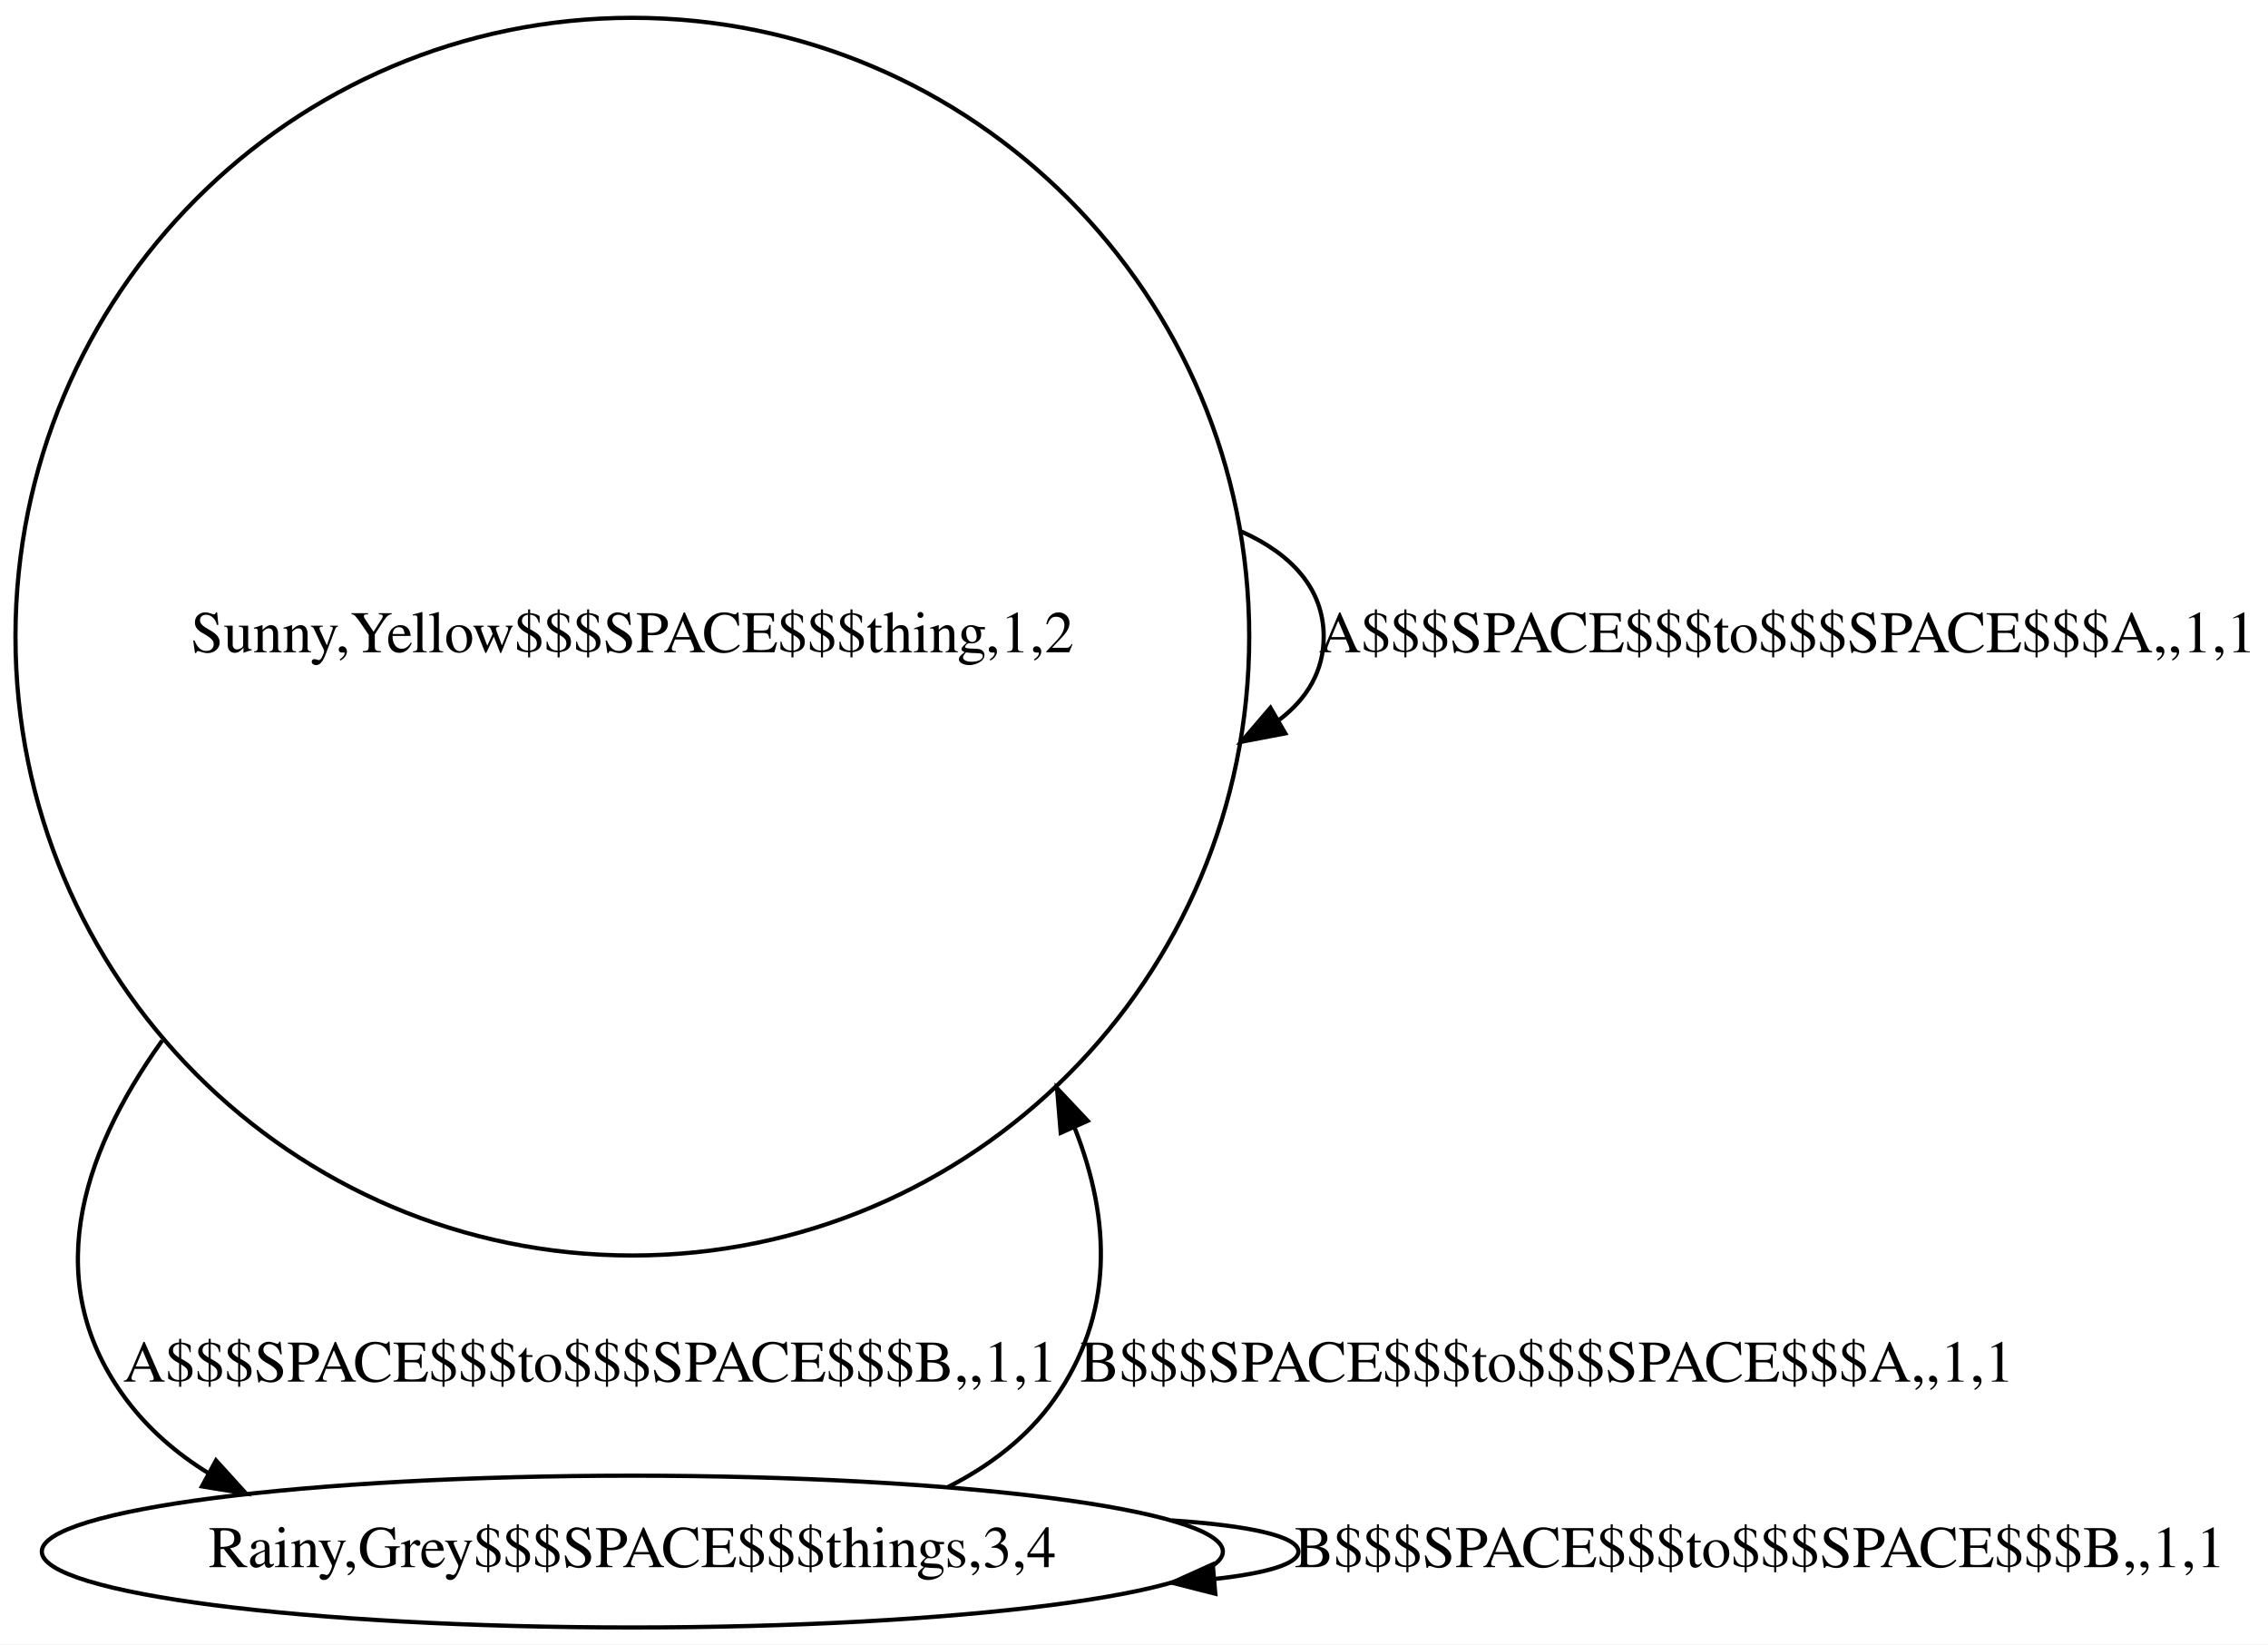
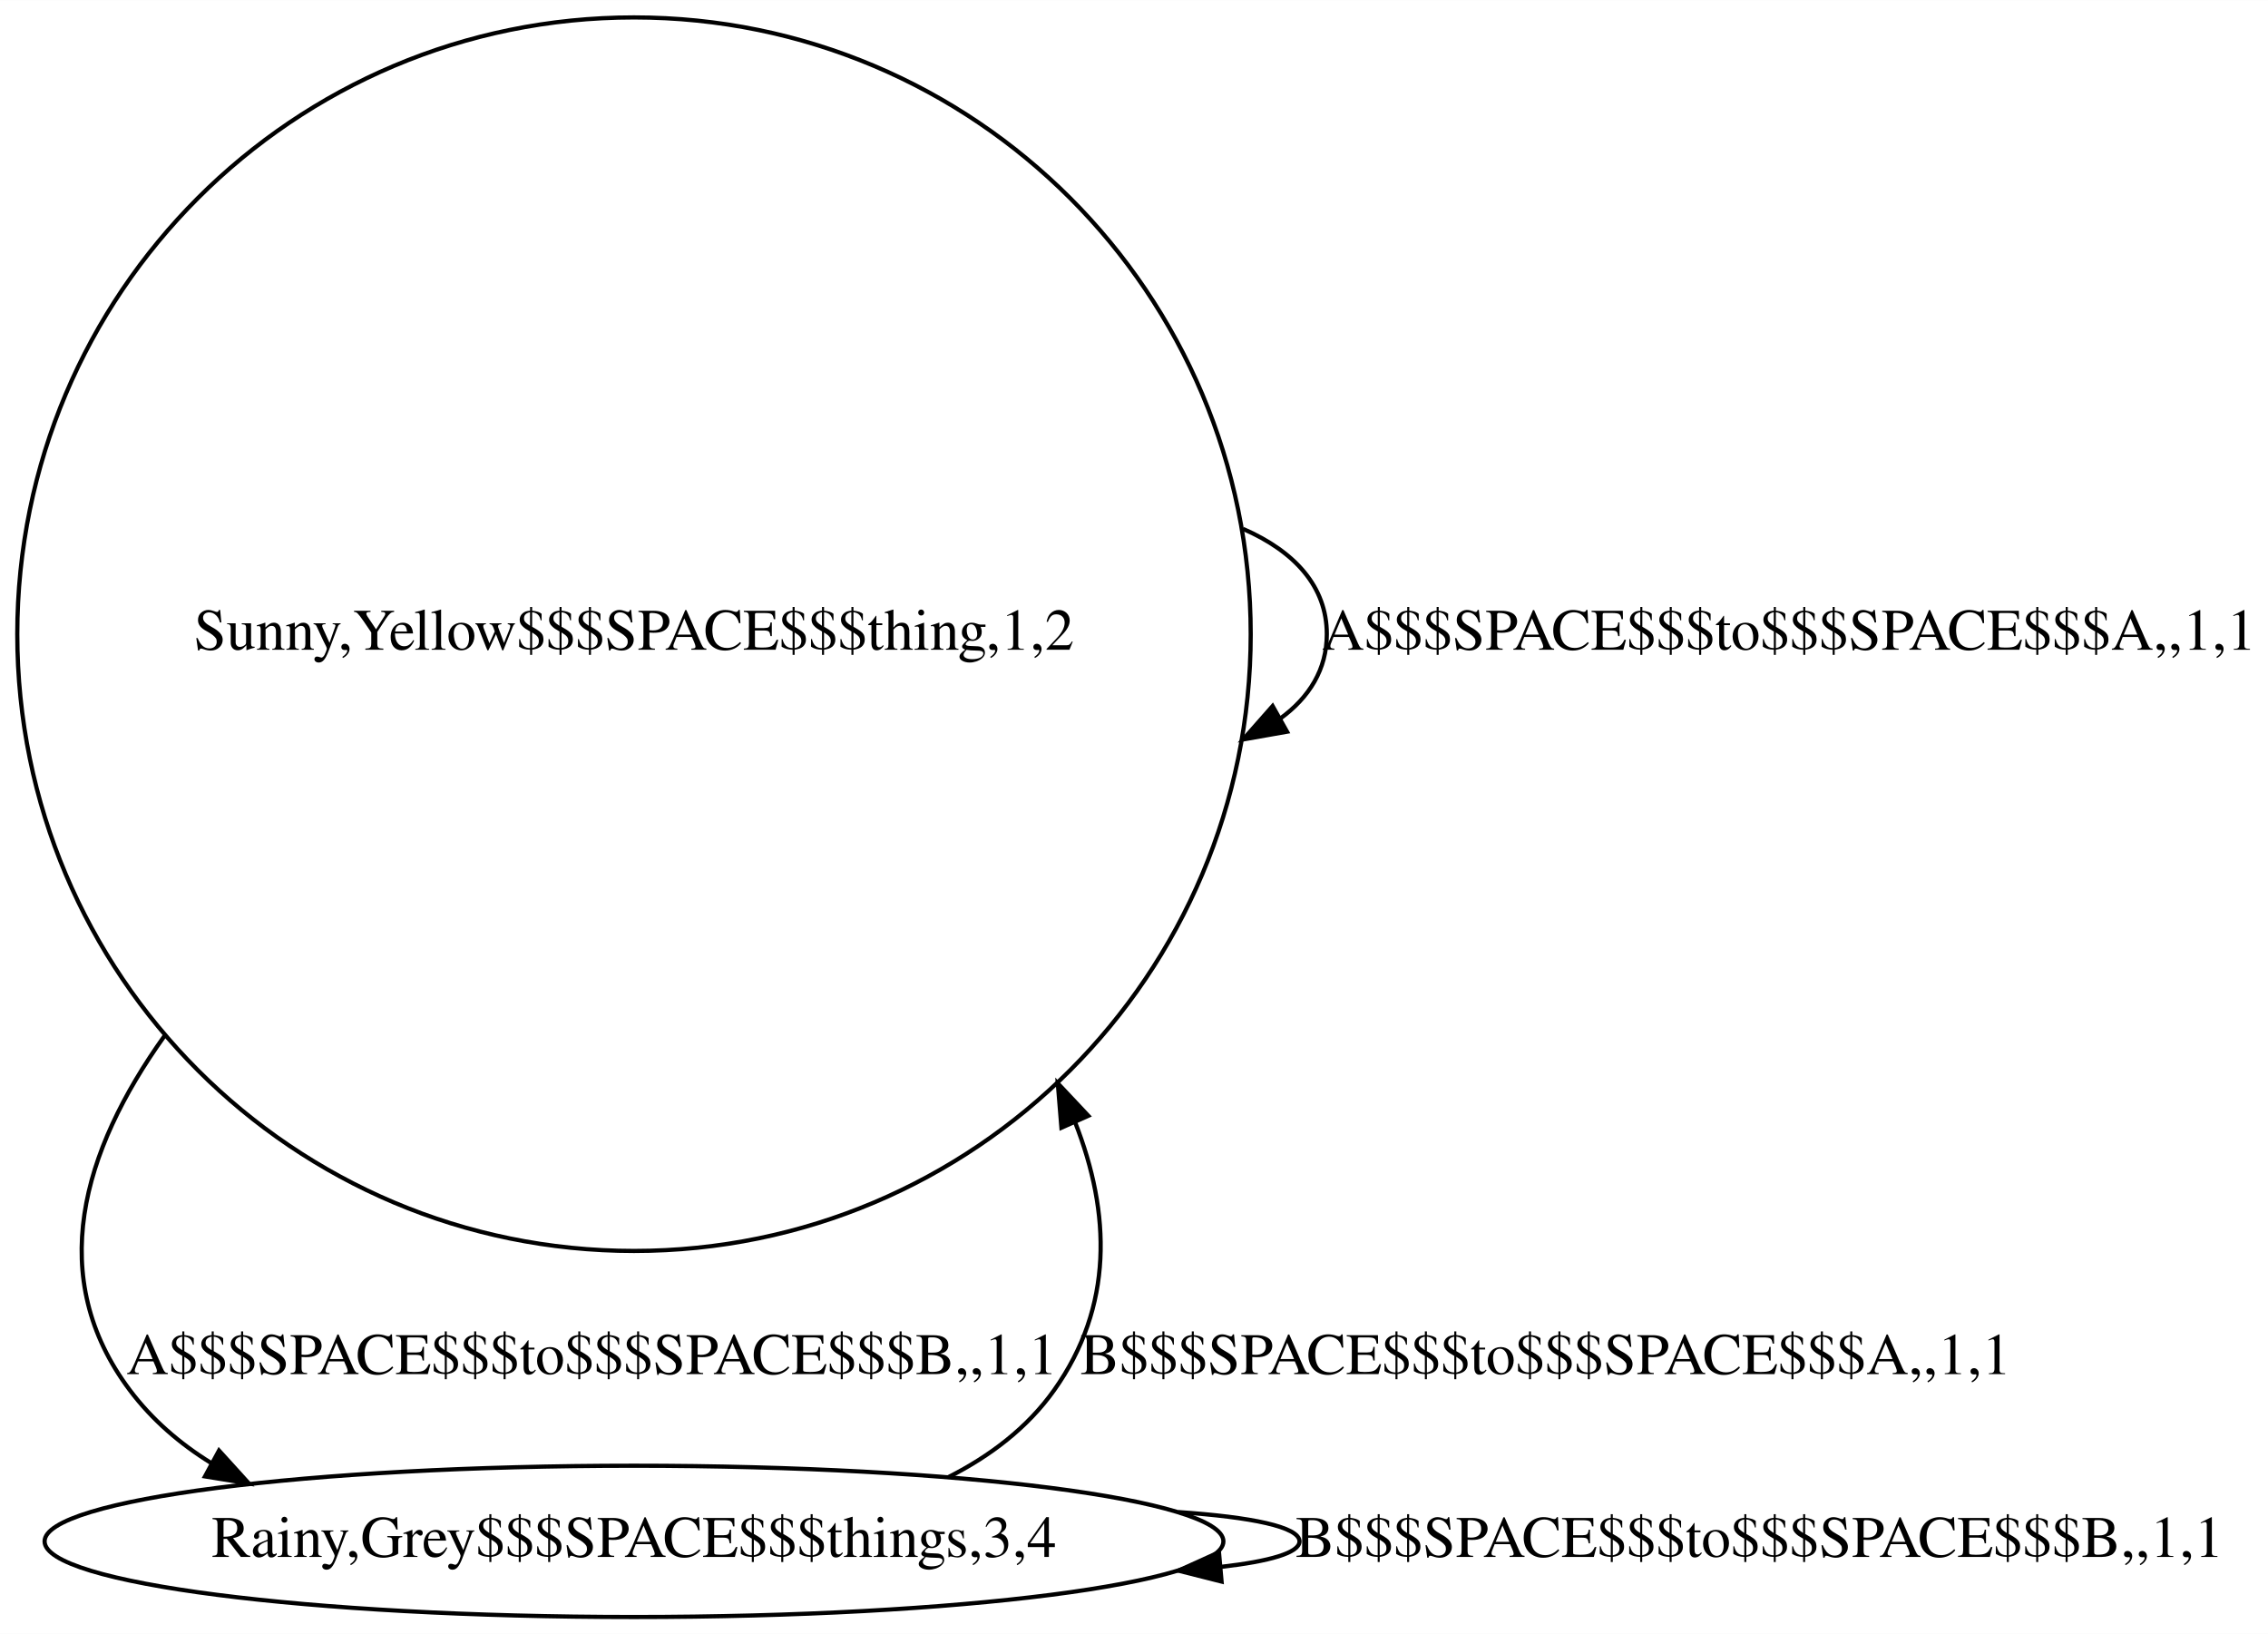
- <svg xmlns="http://www.w3.org/2000/svg" width="538pt" height="390pt" viewBox="0.00 0.00 538.00 390.00">
-   <g id="graph0" class="graph" transform="scale(1 1) rotate(0) translate(4 386)">
-     <polygon fill="white" stroke="none" points="-4,4 -4,-386 534,-386 534,4 -4,4" />
+ <svg xmlns="http://www.w3.org/2000/svg" width="540pt" height="389pt" viewBox="0.00 0.00 539.77 388.77">
+   <g id="graph0" class="graph" transform="scale(1 1) rotate(0) translate(4 384.774)">
+     <polygon fill="white" stroke="none" points="-4,4 -4,-384.774 535.774,-384.774 535.774,4 -4,4" />
    <g id="node1" class="node">
-       <ellipse fill="none" stroke="black" cx="146" cy="-235" rx="146.331" ry="146.774" />
-       <text text-anchor="middle" x="146" y="-231.3" font-family="Times,serif" font-size="14.00">Sunny,Yellow$$$SPACE$$$thing,1,2</text>
+       <ellipse fill="none" stroke="black" cx="146.887" cy="-233.887" rx="146.774" ry="146.774" />
+       <text text-anchor="middle" x="146.887" y="-230.187" font-family="Times,serif" font-size="14.00">Sunny,Yellow$$$SPACE$$$thing,1,2</text>
    </g>
    <g id="edge1" class="edge">
-       <path fill="none" stroke="black" d="M290.473,-259.926C302.511,-254.562 310,-246.254 310,-235 310,-226.911 306.131,-220.344 299.485,-215.298" />
-       <polygon fill="black" stroke="black" points="300.88,-212.061 290.473,-210.074 297.369,-218.118 300.88,-212.061" />
-       <text text-anchor="middle" x="420" y="-231.3" font-family="Times,serif" font-size="14.00">A$$$SPACE$$$to$$$SPACE$$$A,,1,1</text>
+       <path fill="none" stroke="black" d="M291.87,-258.932C304.132,-253.573 311.774,-245.225 311.774,-233.887 311.774,-225.561 307.652,-218.847 300.606,-213.745" />
+       <polygon fill="black" stroke="black" points="302.303,-210.684 291.87,-208.842 298.877,-216.788 302.303,-210.684" />
+       <text text-anchor="middle" x="421.774" y="-230.187" font-family="Times,serif" font-size="14.00">A$$$SPACE$$$to$$$SPACE$$$A,,1,1</text>
    </g>
    <g id="node2" class="node">
-       <ellipse fill="none" stroke="black" cx="146" cy="-18" rx="140.082" ry="18" />
-       <text text-anchor="middle" x="146" y="-14.3" font-family="Times,serif" font-size="14.00">Rainy,Grey$$$SPACE$$$things,3,4</text>
+       <ellipse fill="none" stroke="black" cx="146.887" cy="-18" rx="140.275" ry="18" />
+       <text text-anchor="middle" x="146.887" y="-14.3" font-family="Times,serif" font-size="14.00">Rainy,Grey$$$SPACE$$$things,3,4</text>
    </g>
    <g id="edge2" class="edge">
-       <path fill="none" stroke="black" d="M34.483,-139.21C14.529,-111.317 5.719,-81.042 26,-54 31.288,-46.95 37.917,-41.256 45.33,-36.665" />
-       <polygon fill="black" stroke="black" points="47.238,-39.612 54.359,-31.767 43.9,-33.459 47.238,-39.612" />
-       <text text-anchor="middle" x="136" y="-58.3" font-family="Times,serif" font-size="14.00">A$$$SPACE$$$to$$$SPACE$$$B,,1,1</text>
+       <path fill="none" stroke="black" d="M35.148,-138.286C15.431,-110.695 6.805,-80.776 26.887,-54 32.175,-46.95 38.804,-41.256 46.217,-36.665" />
+       <polygon fill="black" stroke="black" points="48.125,-39.612 55.246,-31.767 44.787,-33.459 48.125,-39.612" />
+       <text text-anchor="middle" x="136.887" y="-57.8" font-family="Times,serif" font-size="14.00">A$$$SPACE$$$to$$$SPACE$$$B,,1,1</text>
    </g>
    <g id="edge3" class="edge">
-       <path fill="none" stroke="black" d="M220.865,-33.305C230.728,-38.295 239.614,-44.999 246,-54 260.299,-74.154 259.585,-96.548 250.923,-118.503" />
-       <polygon fill="black" stroke="black" points="247.619,-117.319 246.744,-127.877 254.012,-120.168 247.619,-117.319" />
-       <text text-anchor="middle" x="363" y="-58.3" font-family="Times,serif" font-size="14.00">B$$$SPACE$$$to$$$SPACE$$$A,,1,1</text>
+       <path fill="none" stroke="black" d="M221.752,-33.305C231.615,-38.295 240.501,-44.999 246.887,-54 261.028,-73.932 260.382,-96.046 251.866,-117.737" />
+       <polygon fill="black" stroke="black" points="248.612,-116.439 247.754,-126.999 255.01,-119.279 248.612,-116.439" />
+       <text text-anchor="middle" x="363.887" y="-57.8" font-family="Times,serif" font-size="14.00">B$$$SPACE$$$to$$$SPACE$$$A,,1,1</text>
    </g>
    <g id="edge4" class="edge">
-       <path fill="none" stroke="black" d="M274.017,-25.383C291.974,-24.178 304,-21.717 304,-18 304,-15.038 296.363,-12.874 284.175,-11.507" />
-       <polygon fill="black" stroke="black" points="284.285,-8.003 274.017,-10.617 283.674,-14.977 284.285,-8.003" />
-       <text text-anchor="middle" x="413.5" y="-14.3" font-family="Times,serif" font-size="14.00">B$$$SPACE$$$to$$$SPACE$$$B,,1,1</text>
+       <path fill="none" stroke="black" d="M276.457,-24.965C293.77,-23.788 305.275,-21.466 305.275,-18 305.275,-15.265 298.112,-13.243 286.584,-11.933" />
+       <polygon fill="black" stroke="black" points="286.727,-8.432 276.457,-11.034 286.109,-15.404 286.727,-8.432" />
+       <text text-anchor="middle" x="414.775" y="-14.3" font-family="Times,serif" font-size="14.00">B$$$SPACE$$$to$$$SPACE$$$B,,1,1</text>
    </g>
  </g>
</svg>
